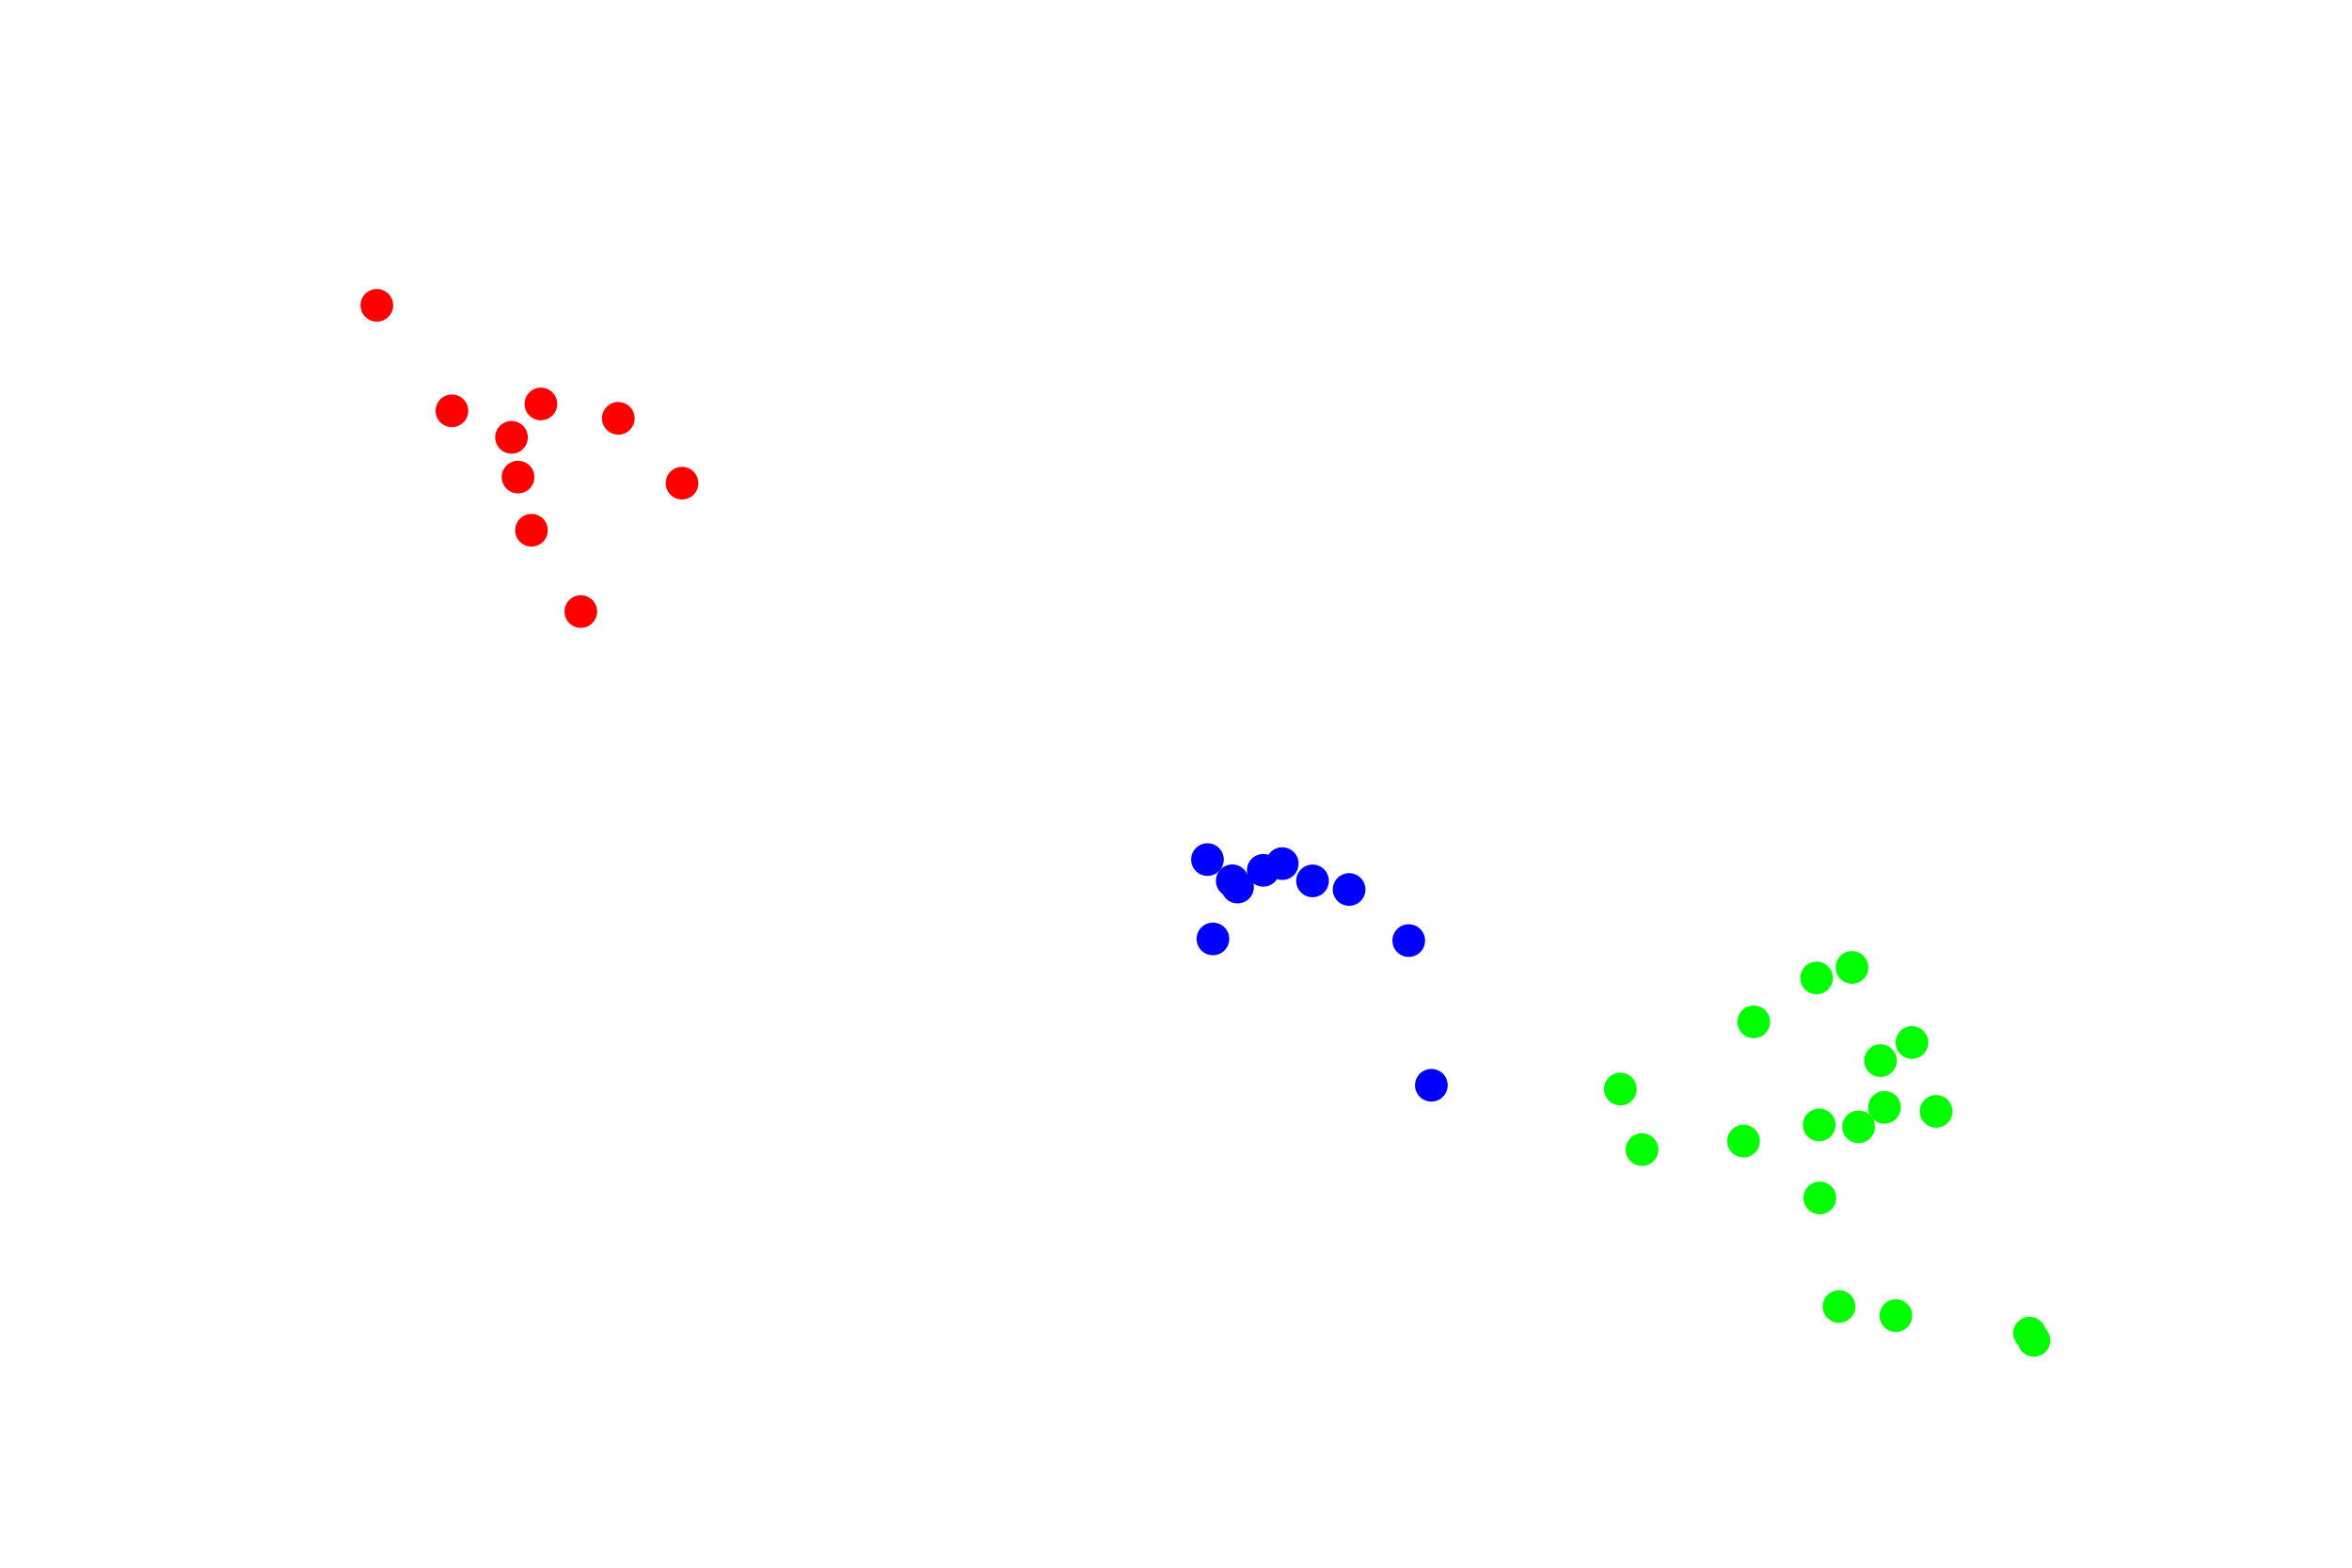
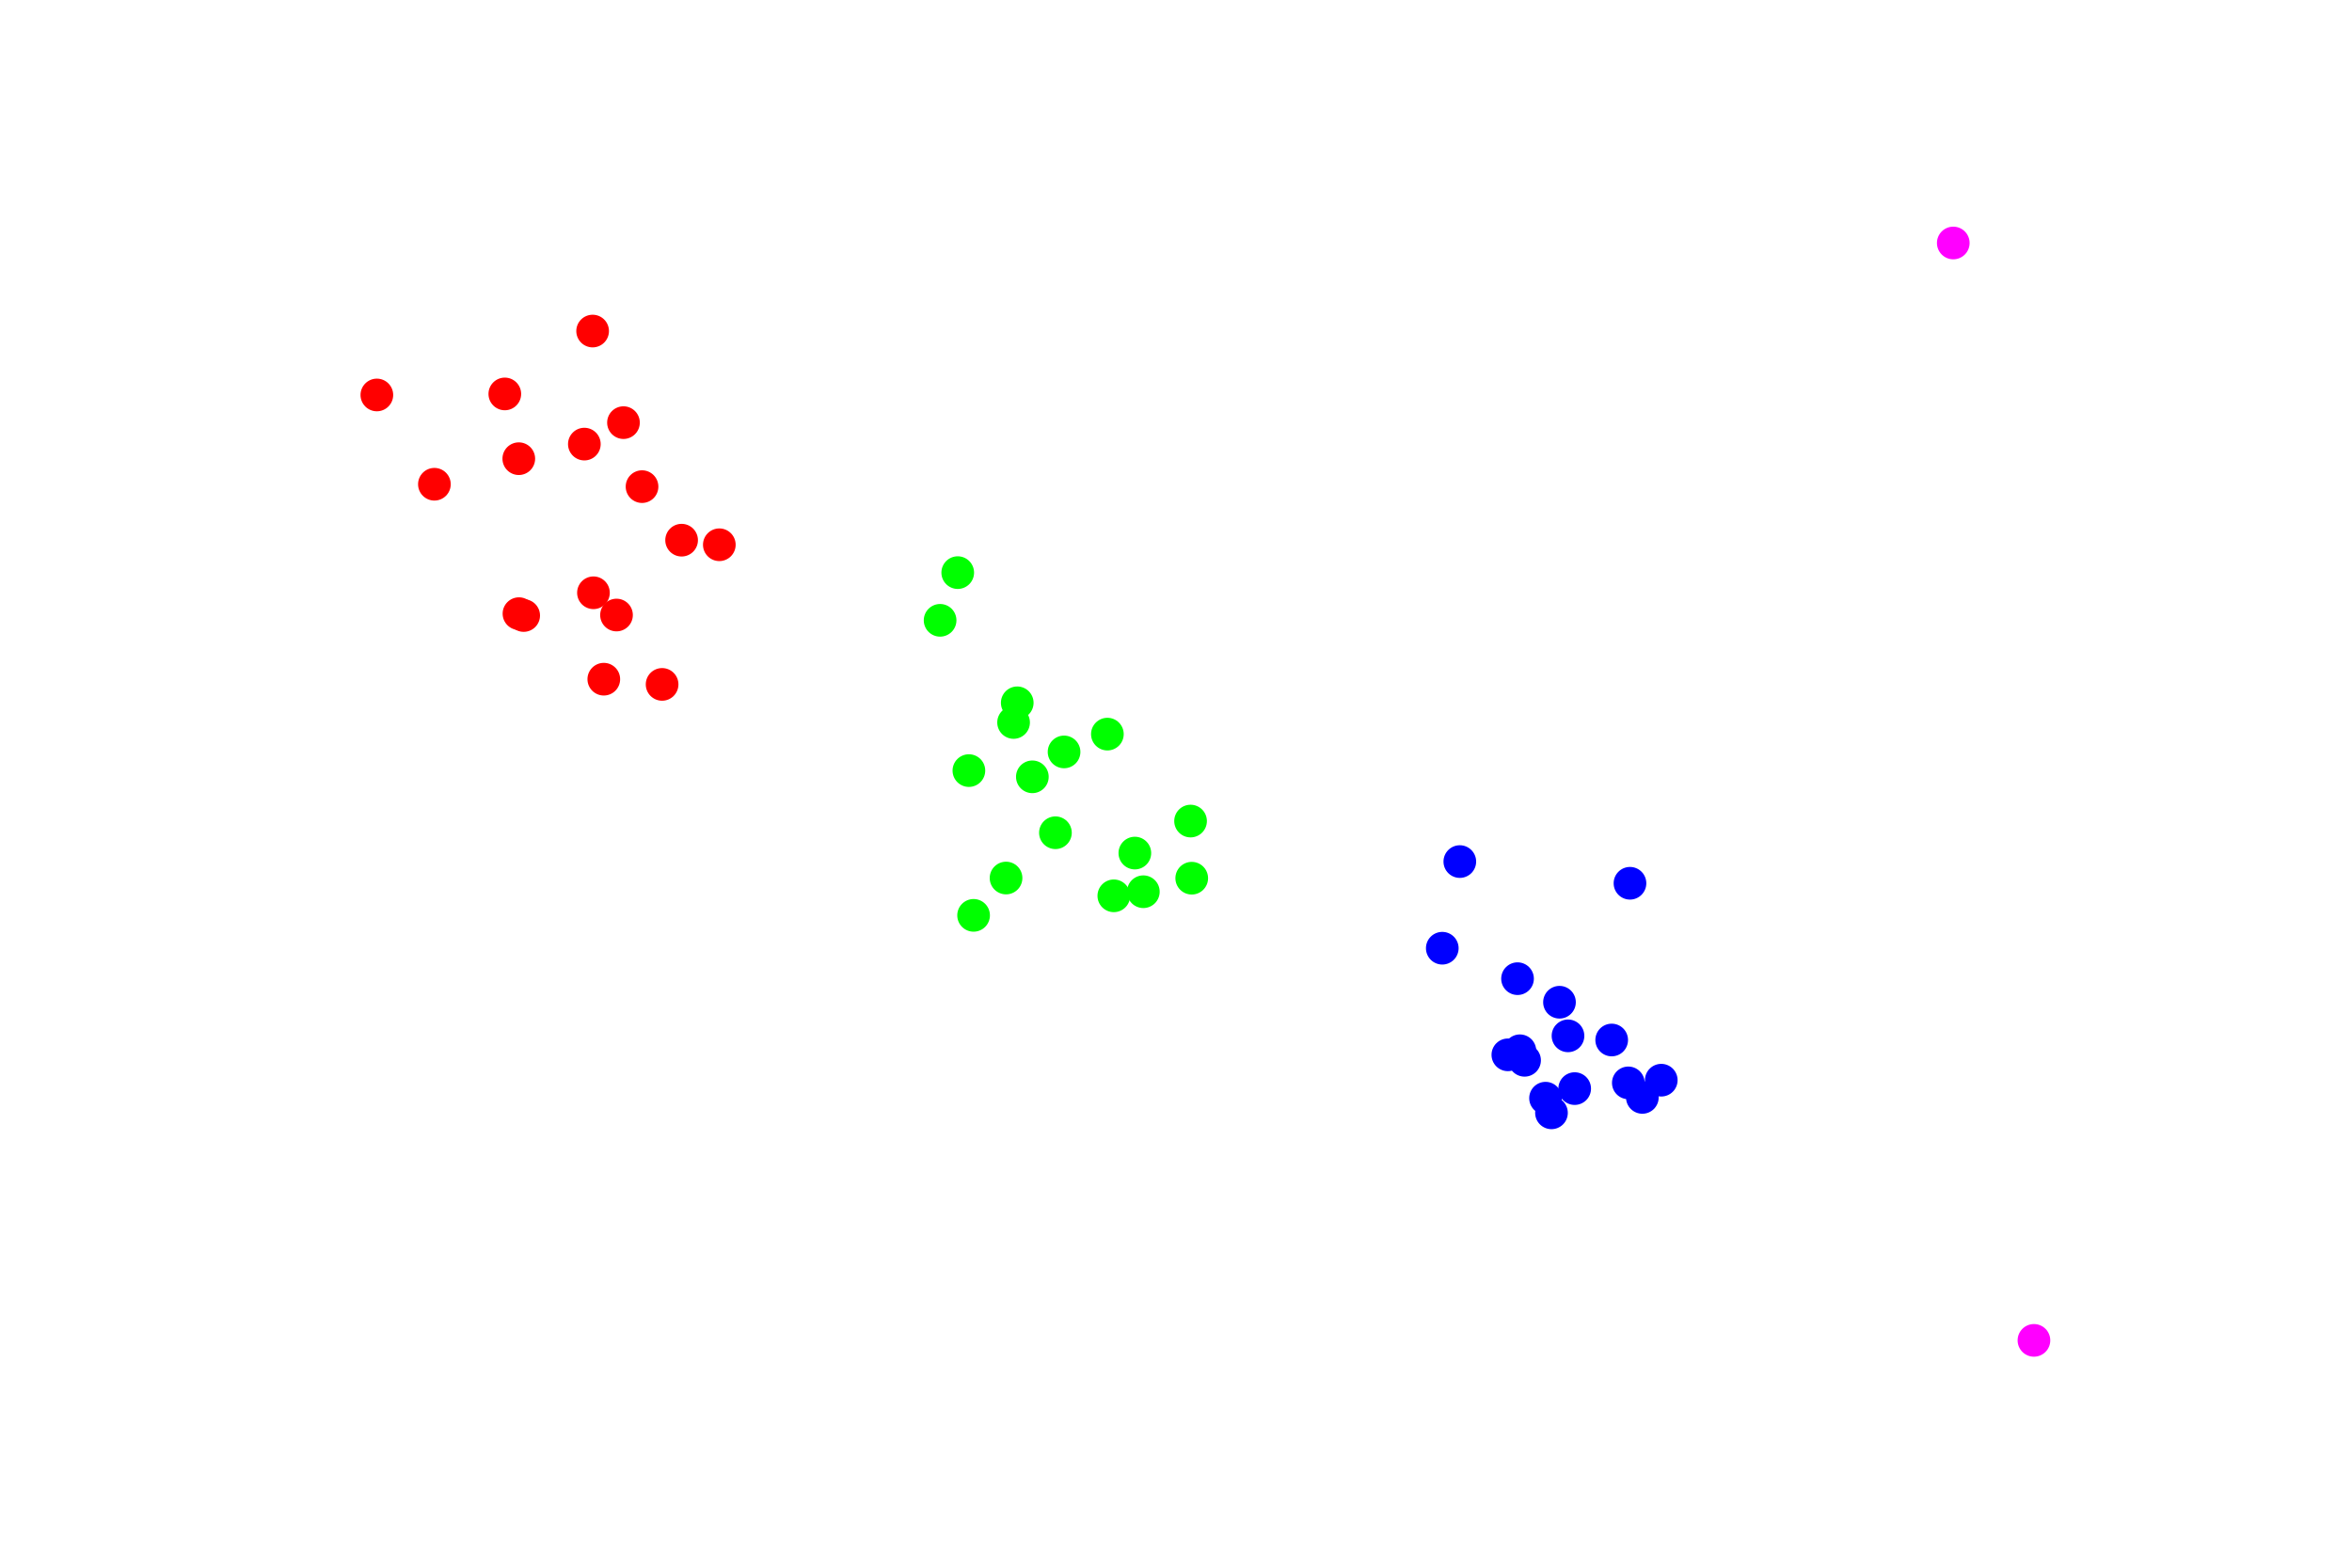
<svg xmlns="http://www.w3.org/2000/svg" xmlns:xlink="http://www.w3.org/1999/xlink" width="432pt" height="288pt" viewBox="0 0 432 288" version="1.1">
  <defs>
    <style type="text/css">*{stroke-linejoin: round; stroke-linecap: butt}</style>
-     <path id="m30d36d1042" d="M 0 3 C 0.796 3 1.559 2.684 2.121 2.121 C 2.684 1.559 3 0.796 3 0 C 3 -0.796 2.684 -1.559 2.121 -2.121 C 1.559 -2.684 0.796 -3 0 -3 C -0.796 -3 -1.559 -2.684 -2.121 -2.121 C -2.684 -1.559 -3 -0.796 -3 0 C -3 0.796 -2.684 1.559 -2.121 2.121 C -1.559 2.684 -0.796 3 0 3 z" />
+     <path id="m87a4ee3ad3" d="M 0 3  C 0.796 3 1.559 2.684 2.121 2.121  C 2.684 1.559 3 0.796 3 0  C 3 -0.796 2.684 -1.559 2.121 -2.121  C 1.559 -2.684 0.796 -3 0 -3  C -0.796 -3 -1.559 -2.684 -2.121 -2.121  C -2.684 -1.559 -3 -0.796 -3 0  C -3 0.796 -2.684 1.559 -2.121 2.121  C -1.559 2.684 -0.796 3 0 3  z" />
  </defs>
  <g>
-     <use xlink:href="#m30d36d1042" x="97.618" y="97.412" style="fill: #ff0000;" />
-     <use xlink:href="#m30d36d1042" x="125.271" y="88.763" style="fill: #ff0000;" />
-     <use xlink:href="#m30d36d1042" x="106.679" y="112.349" style="fill: #ff0000;" />
-     <use xlink:href="#m30d36d1042" x="95.151" y="87.647" style="fill: #ff0000;" />
-     <use xlink:href="#m30d36d1042" x="113.568" y="76.853" style="fill: #ff0000;" />
-     <use xlink:href="#m30d36d1042" x="93.95" y="80.345" style="fill: #ff0000;" />
-     <use xlink:href="#m30d36d1042" x="99.349" y="74.212" style="fill: #ff0000;" />
-     <use xlink:href="#m30d36d1042" x="83.003" y="75.473" style="fill: #ff0000;" />
-     <use xlink:href="#m30d36d1042" x="69.218" y="56.091" style="fill: #ff0000;" />
-     <use xlink:href="#m30d36d1042" x="247.796" y="163.408" style="fill: #0000ff;" />
-     <use xlink:href="#m30d36d1042" x="221.779" y="157.913" style="fill: #0000ff;" />
-     <use xlink:href="#m30d36d1042" x="241.077" y="161.83" style="fill: #0000ff;" />
-     <use xlink:href="#m30d36d1042" x="235.517" y="158.657" style="fill: #0000ff;" />
-     <use xlink:href="#m30d36d1042" x="226.328" y="161.804" style="fill: #0000ff;" />
-     <use xlink:href="#m30d36d1042" x="232.02" y="159.887" style="fill: #0000ff;" />
-     <use xlink:href="#m30d36d1042" x="227.31" y="162.965" style="fill: #0000ff;" />
-     <use xlink:href="#m30d36d1042" x="222.783" y="172.488" style="fill: #0000ff;" />
-     <use xlink:href="#m30d36d1042" x="258.748" y="172.795" style="fill: #0000ff;" />
-     <use xlink:href="#m30d36d1042" x="262.904" y="199.372" style="fill: #0000ff;" />
-     <use xlink:href="#m30d36d1042" x="372.773" y="244.911" style="fill: #00ff00;" />
-     <use xlink:href="#m30d36d1042" x="337.782" y="240.02" style="fill: #00ff00;" />
-     <use xlink:href="#m30d36d1042" x="334.246" y="220.076" style="fill: #00ff00;" />
-     <use xlink:href="#m30d36d1042" x="301.598" y="211.194" style="fill: #00ff00;" />
-     <use xlink:href="#m30d36d1042" x="345.396" y="194.845" style="fill: #00ff00;" />
-     <use xlink:href="#m30d36d1042" x="334.14" y="206.662" style="fill: #00ff00;" />
-     <use xlink:href="#m30d36d1042" x="333.665" y="179.663" style="fill: #00ff00;" />
-     <use xlink:href="#m30d36d1042" x="340.166" y="177.726" style="fill: #00ff00;" />
-     <use xlink:href="#m30d36d1042" x="346.129" y="203.429" style="fill: #00ff00;" />
-     <use xlink:href="#m30d36d1042" x="351.171" y="191.521" style="fill: #00ff00;" />
-     <use xlink:href="#m30d36d1042" x="322.117" y="187.731" style="fill: #00ff00;" />
-     <use xlink:href="#m30d36d1042" x="341.38" y="207.015" style="fill: #00ff00;" />
-     <use xlink:href="#m30d36d1042" x="320.24" y="209.628" style="fill: #00ff00;" />
-     <use xlink:href="#m30d36d1042" x="348.225" y="241.691" style="fill: #00ff00;" />
-     <use xlink:href="#m30d36d1042" x="373.582" y="246.24" style="fill: #00ff00;" />
-     <use xlink:href="#m30d36d1042" x="297.617" y="200.069" style="fill: #00ff00;" />
-     <use xlink:href="#m30d36d1042" x="355.617" y="204.164" style="fill: #00ff00;" />
+     <use xlink:href="#m87a4ee3ad3" x="121.611" y="125.731" style="fill: #ff0000;" />
+     <use xlink:href="#m87a4ee3ad3" x="107.331" y="81.585" style="fill: #ff0000;" />
+     <use xlink:href="#m87a4ee3ad3" x="109.002" y="108.899" style="fill: #ff0000;" />
+     <use xlink:href="#m87a4ee3ad3" x="79.789" y="88.961" style="fill: #ff0000;" />
+     <use xlink:href="#m87a4ee3ad3" x="113.237" y="112.988" style="fill: #ff0000;" />
+     <use xlink:href="#m87a4ee3ad3" x="110.902" y="124.775" style="fill: #ff0000;" />
+     <use xlink:href="#m87a4ee3ad3" x="117.925" y="89.399" style="fill: #ff0000;" />
+     <use xlink:href="#m87a4ee3ad3" x="69.218" y="72.559" style="fill: #ff0000;" />
+     <use xlink:href="#m87a4ee3ad3" x="96.186" y="113.077" style="fill: #ff0000;" />
+     <use xlink:href="#m87a4ee3ad3" x="95.32" y="112.734" style="fill: #ff0000;" />
+     <use xlink:href="#m87a4ee3ad3" x="108.85" y="60.818" style="fill: #ff0000;" />
+     <use xlink:href="#m87a4ee3ad3" x="95.288" y="84.266" style="fill: #ff0000;" />
+     <use xlink:href="#m87a4ee3ad3" x="125.193" y="99.236" style="fill: #ff0000;" />
+     <use xlink:href="#m87a4ee3ad3" x="114.517" y="77.642" style="fill: #ff0000;" />
+     <use xlink:href="#m87a4ee3ad3" x="92.721" y="72.37" style="fill: #ff0000;" />
+     <use xlink:href="#m87a4ee3ad3" x="132.121" y="100.078" style="fill: #ff0000;" />
+     <use xlink:href="#m87a4ee3ad3" x="186.168" y="132.727" style="fill: #00ff00;" />
+     <use xlink:href="#m87a4ee3ad3" x="175.91" y="105.197" style="fill: #00ff00;" />
+     <use xlink:href="#m87a4ee3ad3" x="208.442" y="156.718" style="fill: #00ff00;" />
+     <use xlink:href="#m87a4ee3ad3" x="210.002" y="163.819" style="fill: #00ff00;" />
+     <use xlink:href="#m87a4ee3ad3" x="186.84" y="129.113" style="fill: #00ff00;" />
+     <use xlink:href="#m87a4ee3ad3" x="218.675" y="150.838" style="fill: #00ff00;" />
+     <use xlink:href="#m87a4ee3ad3" x="203.397" y="134.866" style="fill: #00ff00;" />
+     <use xlink:href="#m87a4ee3ad3" x="184.785" y="161.303" style="fill: #00ff00;" />
+     <use xlink:href="#m87a4ee3ad3" x="177.96" y="141.566" style="fill: #00ff00;" />
+     <use xlink:href="#m87a4ee3ad3" x="204.58" y="164.571" style="fill: #00ff00;" />
+     <use xlink:href="#m87a4ee3ad3" x="193.855" y="152.983" style="fill: #00ff00;" />
+     <use xlink:href="#m87a4ee3ad3" x="189.616" y="142.71" style="fill: #00ff00;" />
+     <use xlink:href="#m87a4ee3ad3" x="172.672" y="113.959" style="fill: #00ff00;" />
+     <use xlink:href="#m87a4ee3ad3" x="195.44" y="138.136" style="fill: #00ff00;" />
+     <use xlink:href="#m87a4ee3ad3" x="178.823" y="168.16" style="fill: #00ff00;" />
+     <use xlink:href="#m87a4ee3ad3" x="218.89" y="161.335" style="fill: #00ff00;" />
+     <use xlink:href="#m87a4ee3ad3" x="286.436" y="184.12" style="fill: #0000ff;" />
+     <use xlink:href="#m87a4ee3ad3" x="284.965" y="204.441" style="fill: #0000ff;" />
+     <use xlink:href="#m87a4ee3ad3" x="299.384" y="162.265" style="fill: #0000ff;" />
+     <use xlink:href="#m87a4ee3ad3" x="289.227" y="199.987" style="fill: #0000ff;" />
+     <use xlink:href="#m87a4ee3ad3" x="288" y="190.296" style="fill: #0000ff;" />
+     <use xlink:href="#m87a4ee3ad3" x="278.731" y="179.792" style="fill: #0000ff;" />
+     <use xlink:href="#m87a4ee3ad3" x="299.08" y="198.936" style="fill: #0000ff;" />
+     <use xlink:href="#m87a4ee3ad3" x="268.129" y="158.28" style="fill: #0000ff;" />
+     <use xlink:href="#m87a4ee3ad3" x="276.953" y="193.784" style="fill: #0000ff;" />
+     <use xlink:href="#m87a4ee3ad3" x="283.874" y="201.747" style="fill: #0000ff;" />
+     <use xlink:href="#m87a4ee3ad3" x="305.13" y="198.442" style="fill: #0000ff;" />
+     <use xlink:href="#m87a4ee3ad3" x="296.025" y="191.06" style="fill: #0000ff;" />
+     <use xlink:href="#m87a4ee3ad3" x="279.162" y="193.036" style="fill: #0000ff;" />
+     <use xlink:href="#m87a4ee3ad3" x="264.908" y="174.197" style="fill: #0000ff;" />
+     <use xlink:href="#m87a4ee3ad3" x="280.024" y="194.79" style="fill: #0000ff;" />
+     <use xlink:href="#m87a4ee3ad3" x="301.657" y="201.606" style="fill: #0000ff;" />
+     <use xlink:href="#m87a4ee3ad3" x="373.582" y="246.24" style="fill: #ff00ff;" />
+     <use xlink:href="#m87a4ee3ad3" x="358.765" y="44.64" style="fill: #ff00ff;" />
  </g>
</svg>
